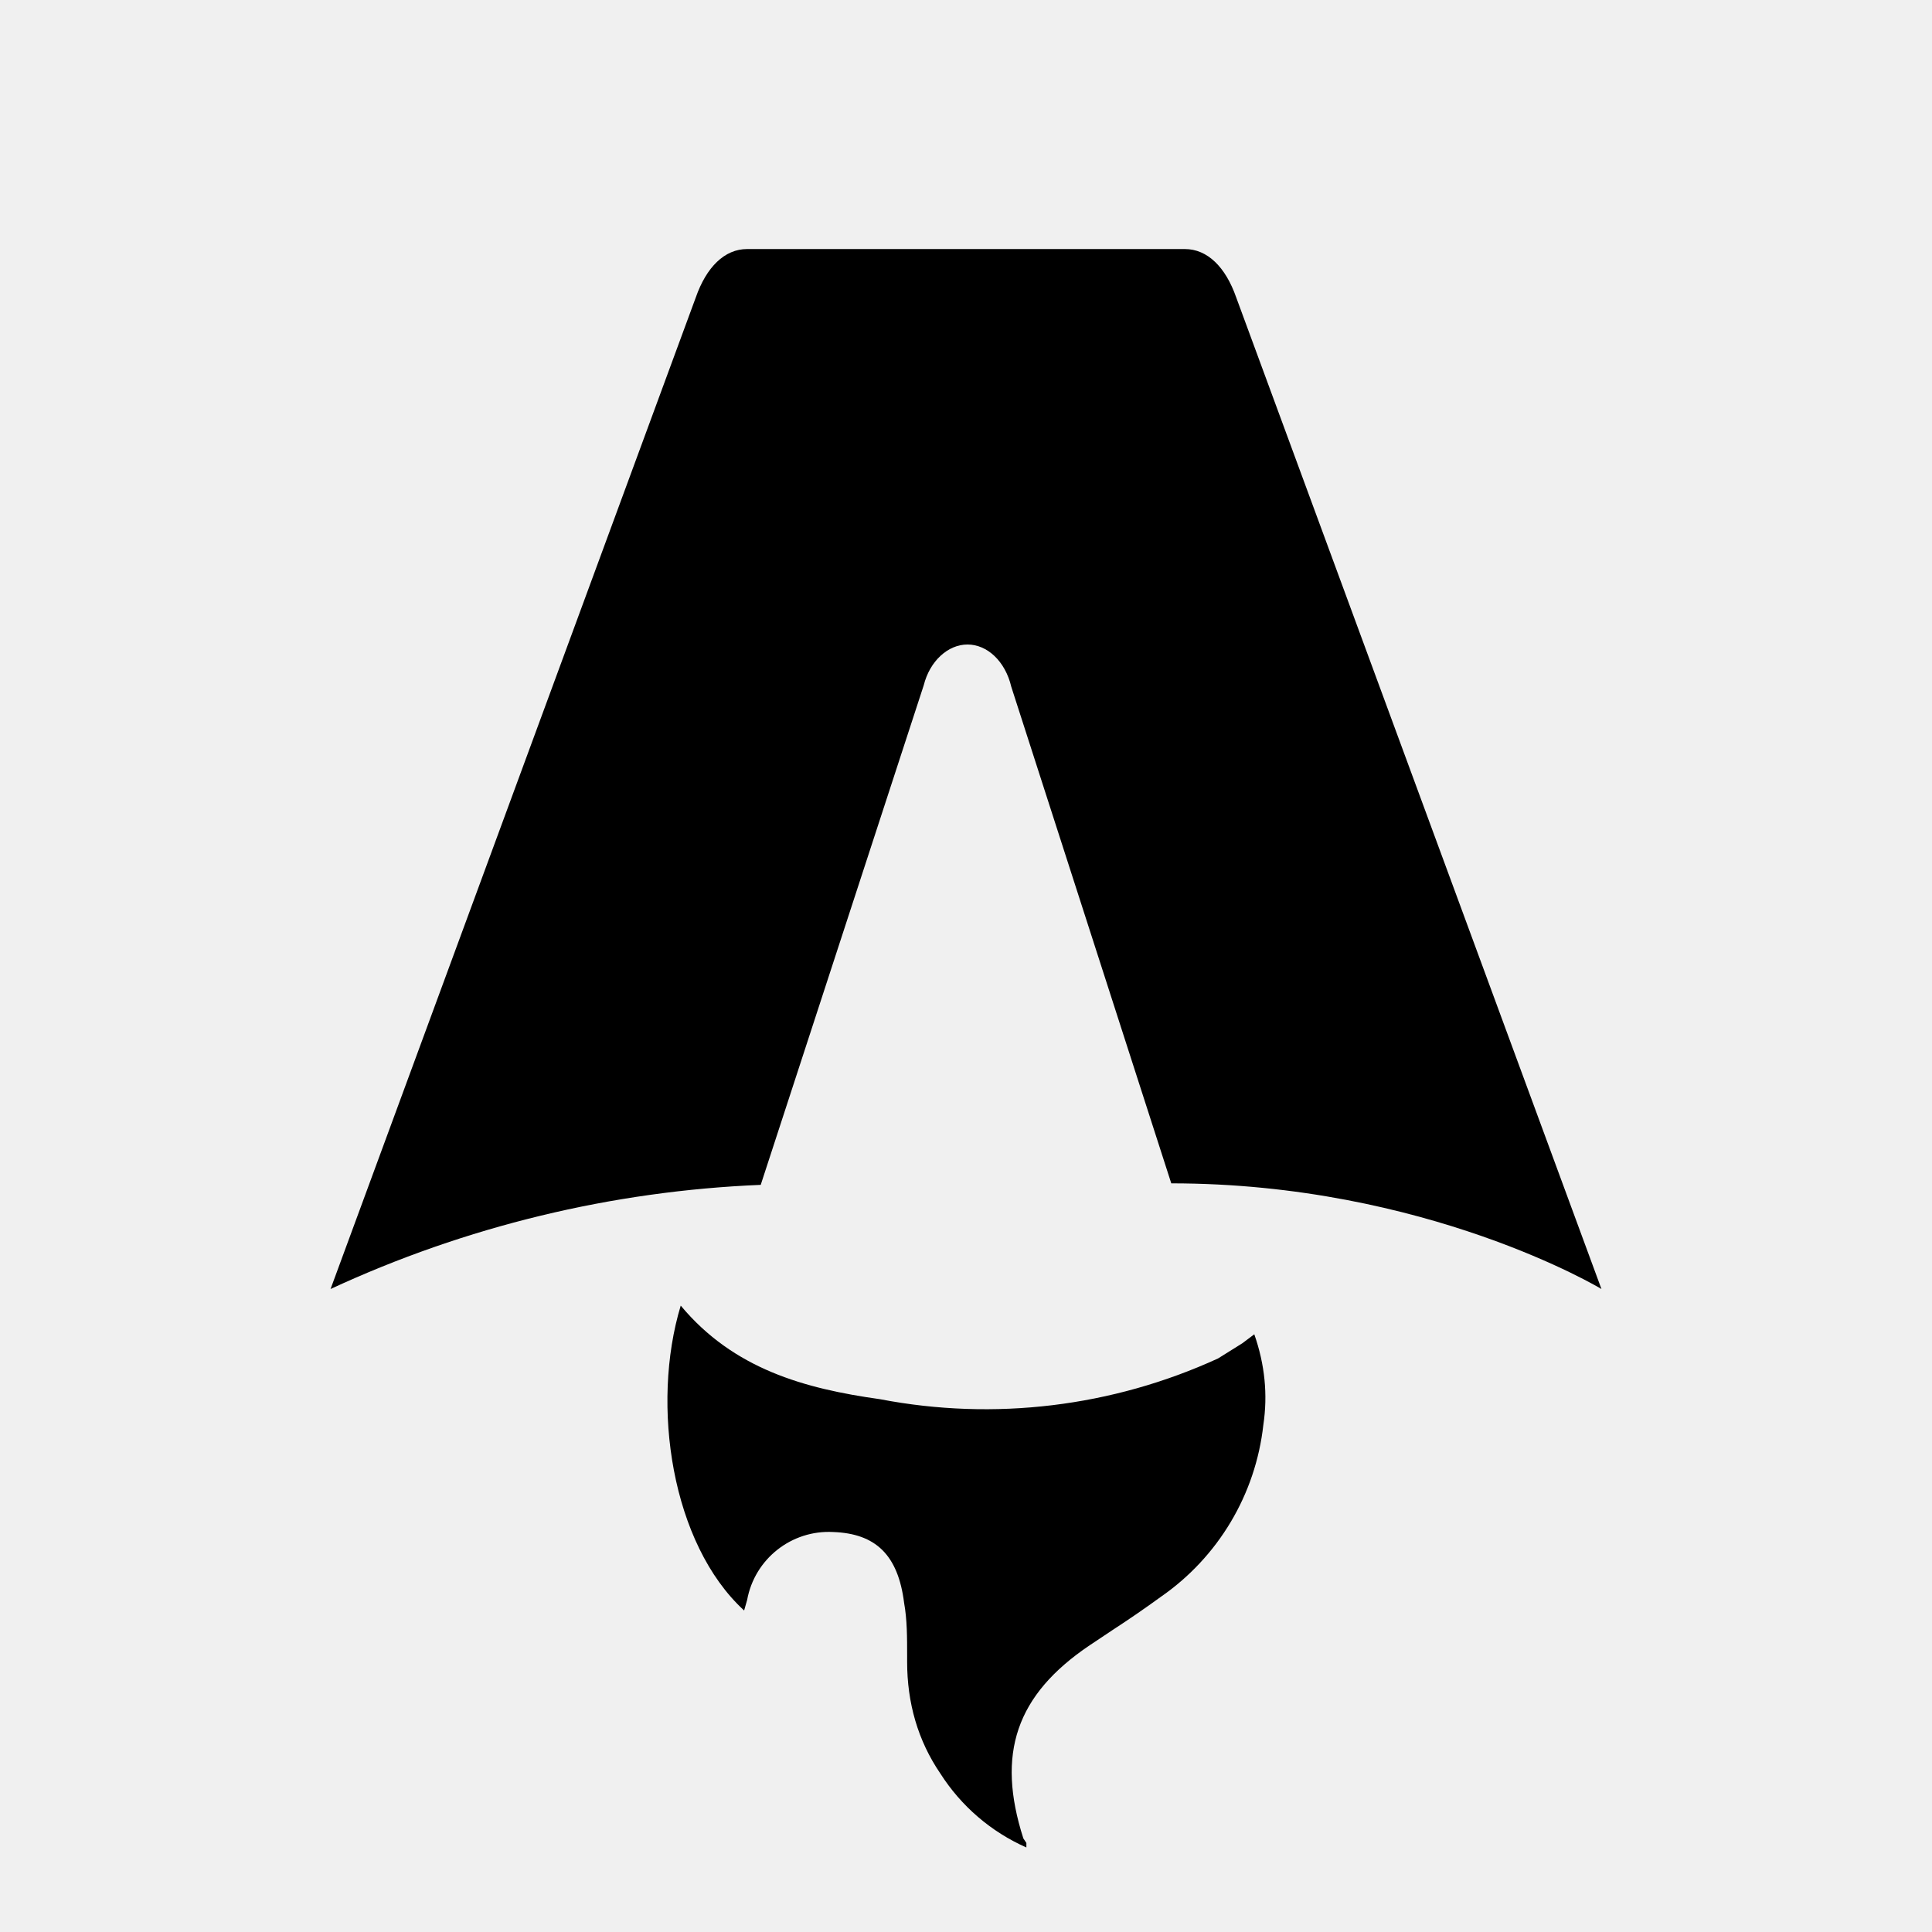
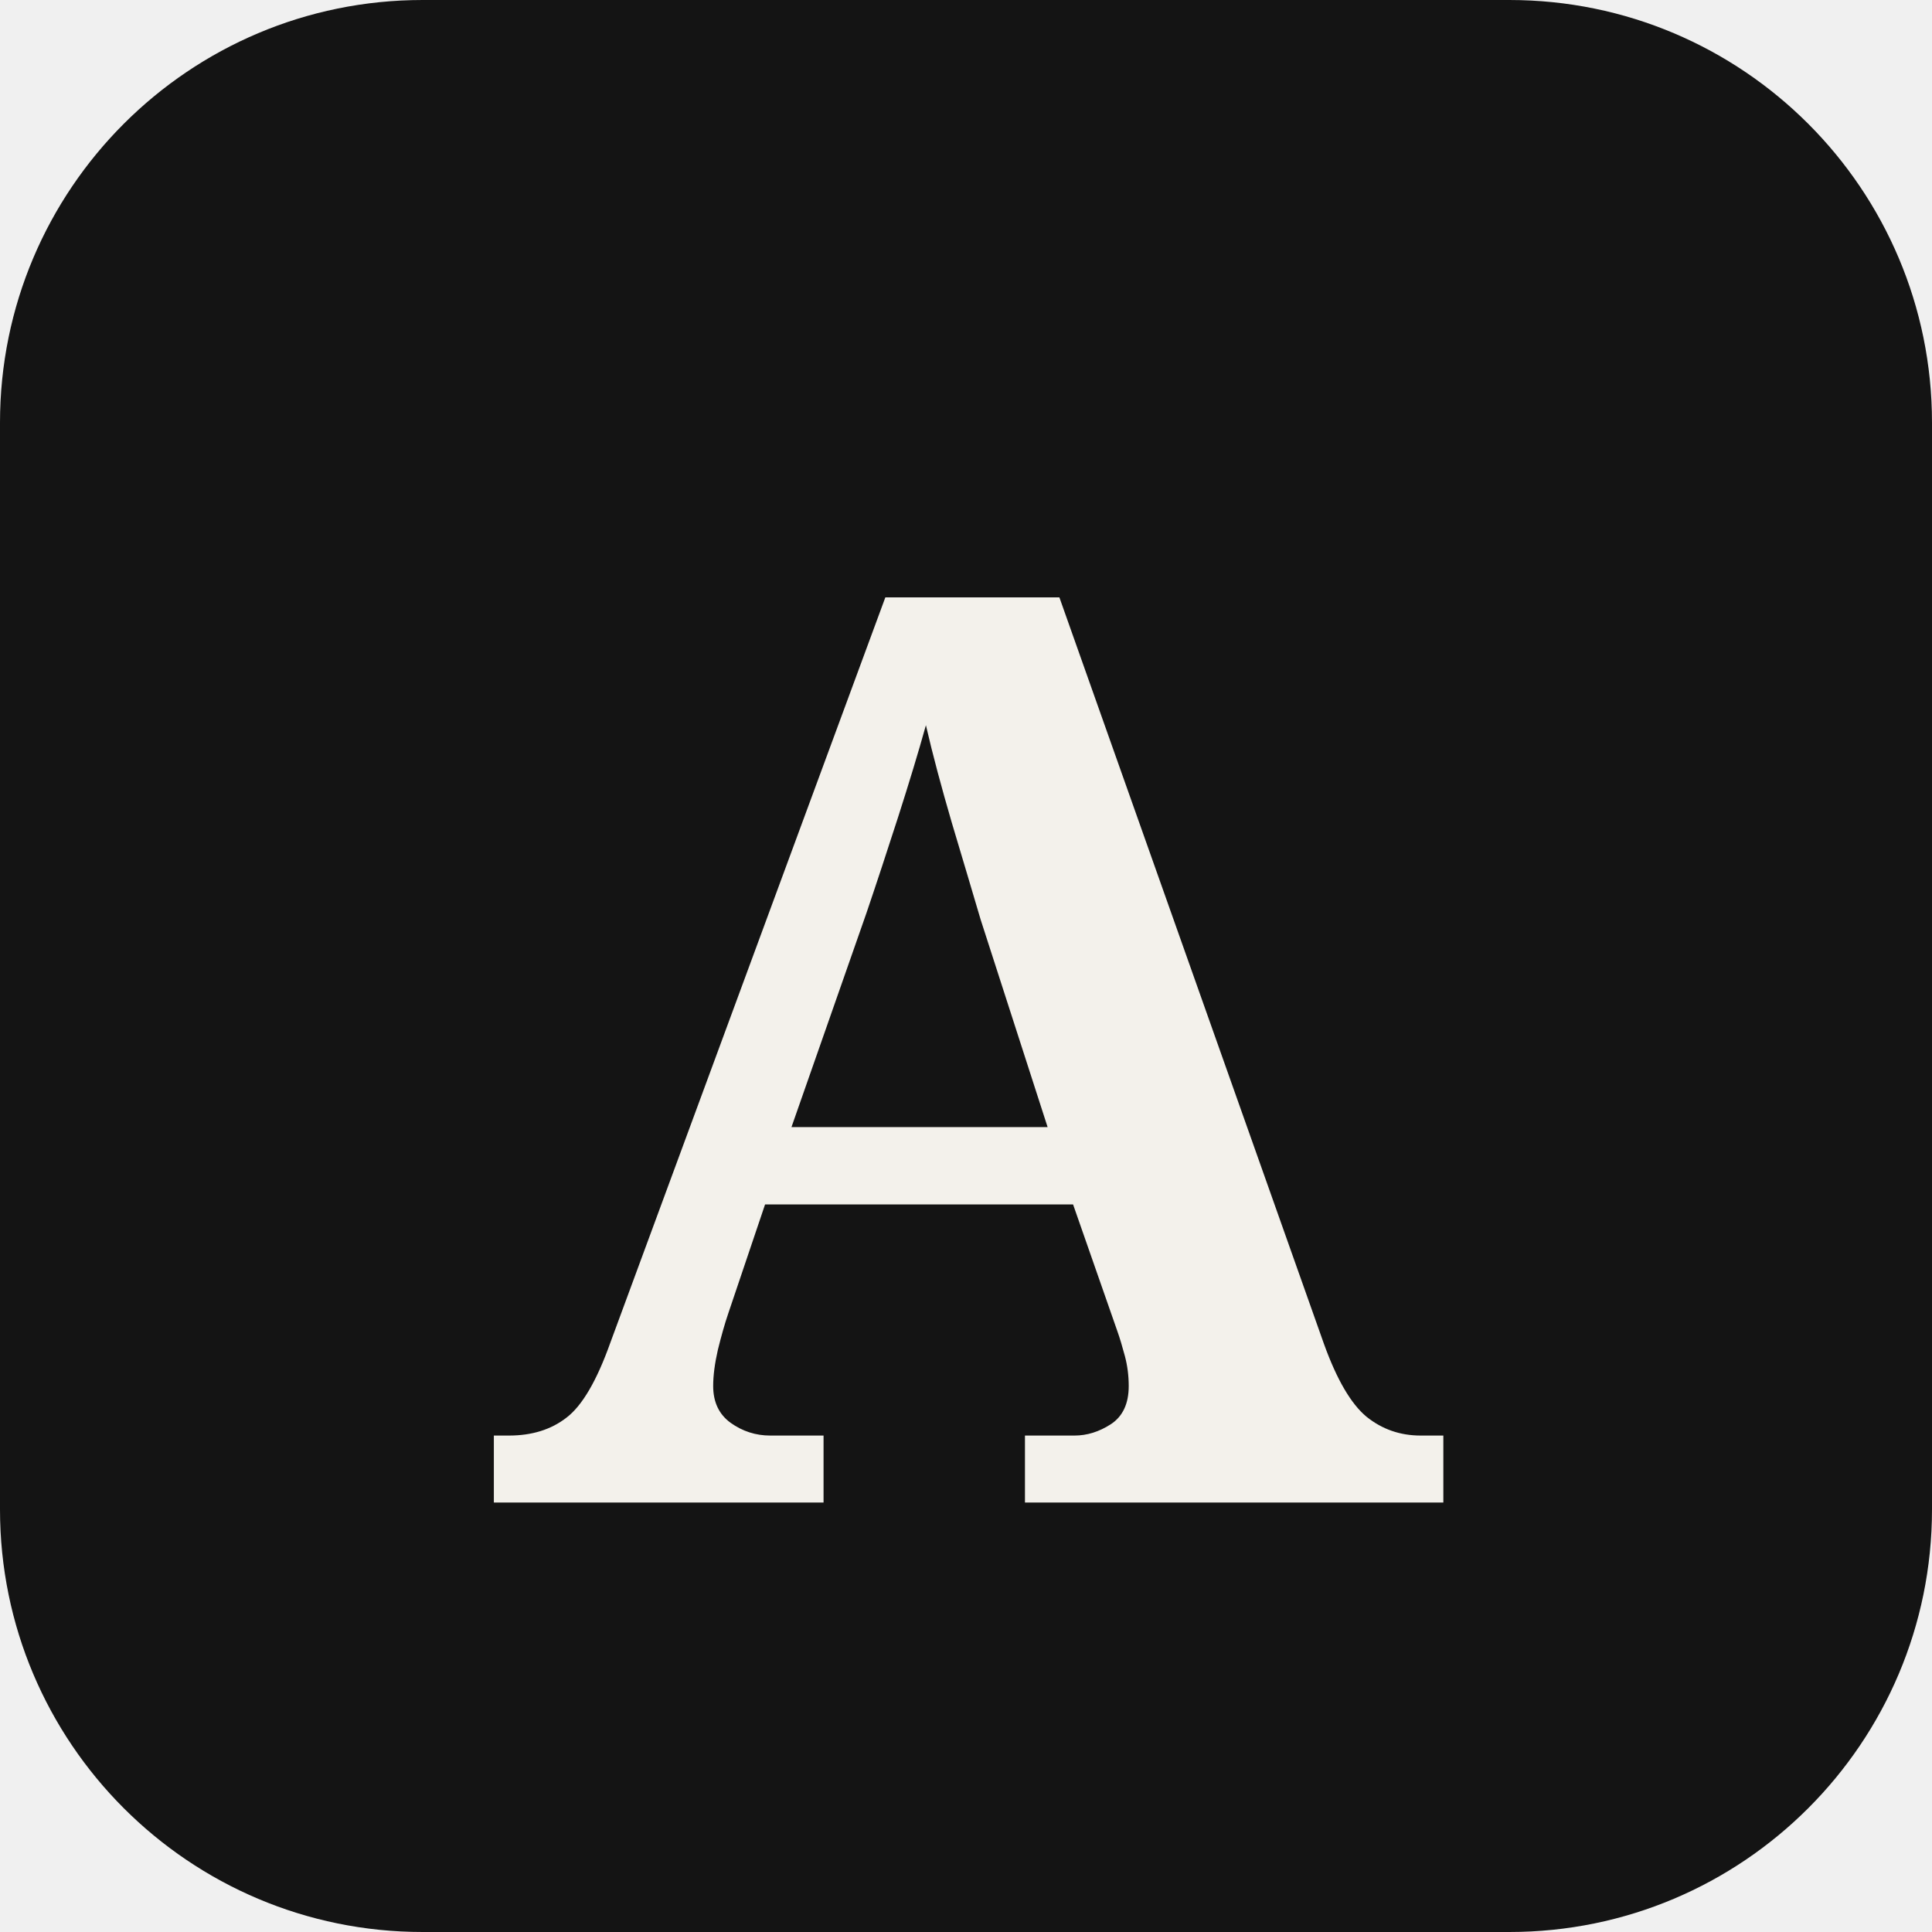
- <svg xmlns="http://www.w3.org/2000/svg" fill="none" viewBox="0 0 128 128">
-   <path d="M50.4 78.5a75.1 75.1 0 0 0-28.5 6.9l24.2-65.7c.7-2 1.9-3.2 3.4-3.2h29c1.5 0 2.7 1.2 3.4 3.2l24.2 65.7s-11.6-7-28.5-7L67 45.5c-.4-1.7-1.6-2.8-2.9-2.8-1.3 0-2.5 1.1-2.9 2.7L50.4 78.5Zm-1.1 28.2Zm-4.2-20.2c-2 6.6-.6 15.8 4.2 20.2a17.5 17.5 0 0 1 .2-.7 5.5 5.5 0 0 1 5.7-4.5c2.8.1 4.3 1.5 4.7 4.7.2 1.1.2 2.3.2 3.5v.4c0 2.7.7 5.2 2.2 7.4a13 13 0 0 0 5.7 4.9v-.3l-.2-.3c-1.8-5.6-.5-9.5 4.4-12.8l1.5-1a73 73 0 0 0 3.2-2.2 16 16 0 0 0 6.8-11.4c.3-2 .1-4-.6-6l-.8.6-1.6 1a37 37 0 0 1-22.4 2.7c-5-.7-9.7-2-13.2-6.2Z" />
-   <style>
-         path { fill: #000; }
-         @media (prefers-color-scheme: dark) {
-             path { fill: #FFF; }
-         }
-     </style>
+ <svg xmlns="http://www.w3.org/2000/svg" viewBox="0 0 64 64" role="img" aria-label="A monogram icon">
+   <rect width="64" height="64" rx="14" fill="#141414" />
+   <text x="50%" y="55%" text-anchor="middle" dominant-baseline="middle" fill="#F3F1EB" font-family="'Fraunces Variable', 'Fraunces', Georgia, serif" font-size="42" font-weight="600">
+     A
+   </text>
</svg>
